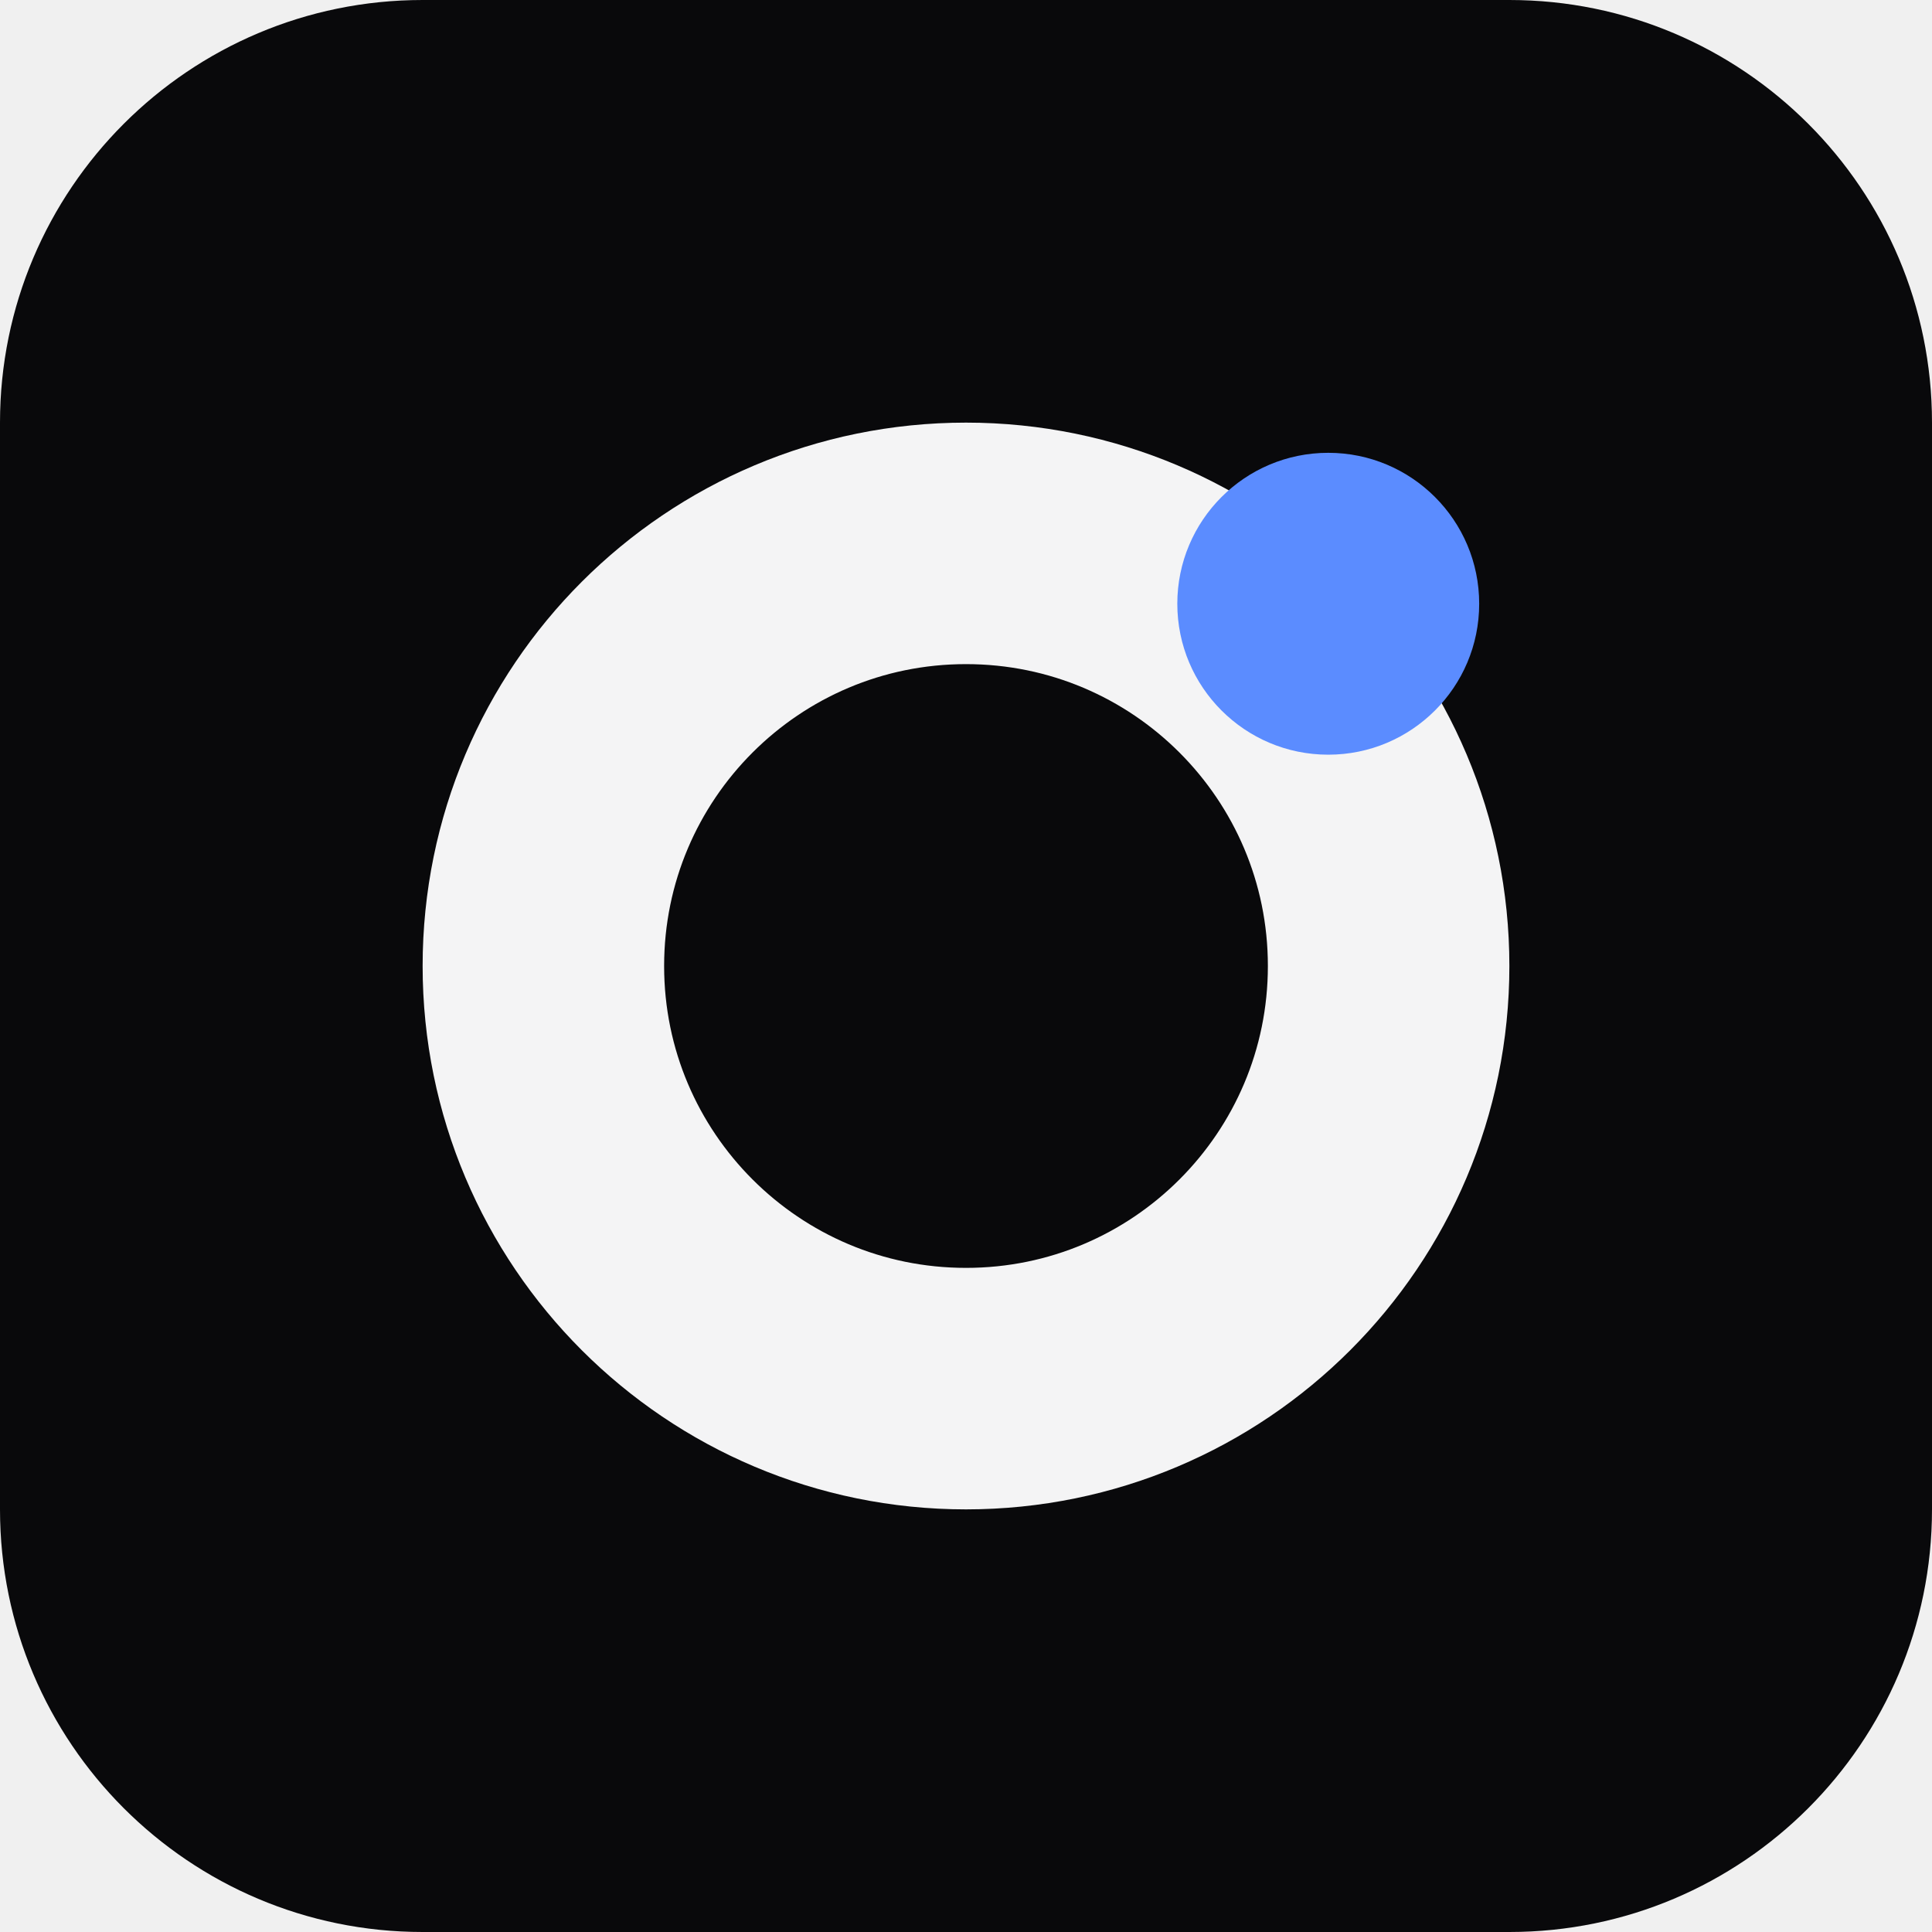
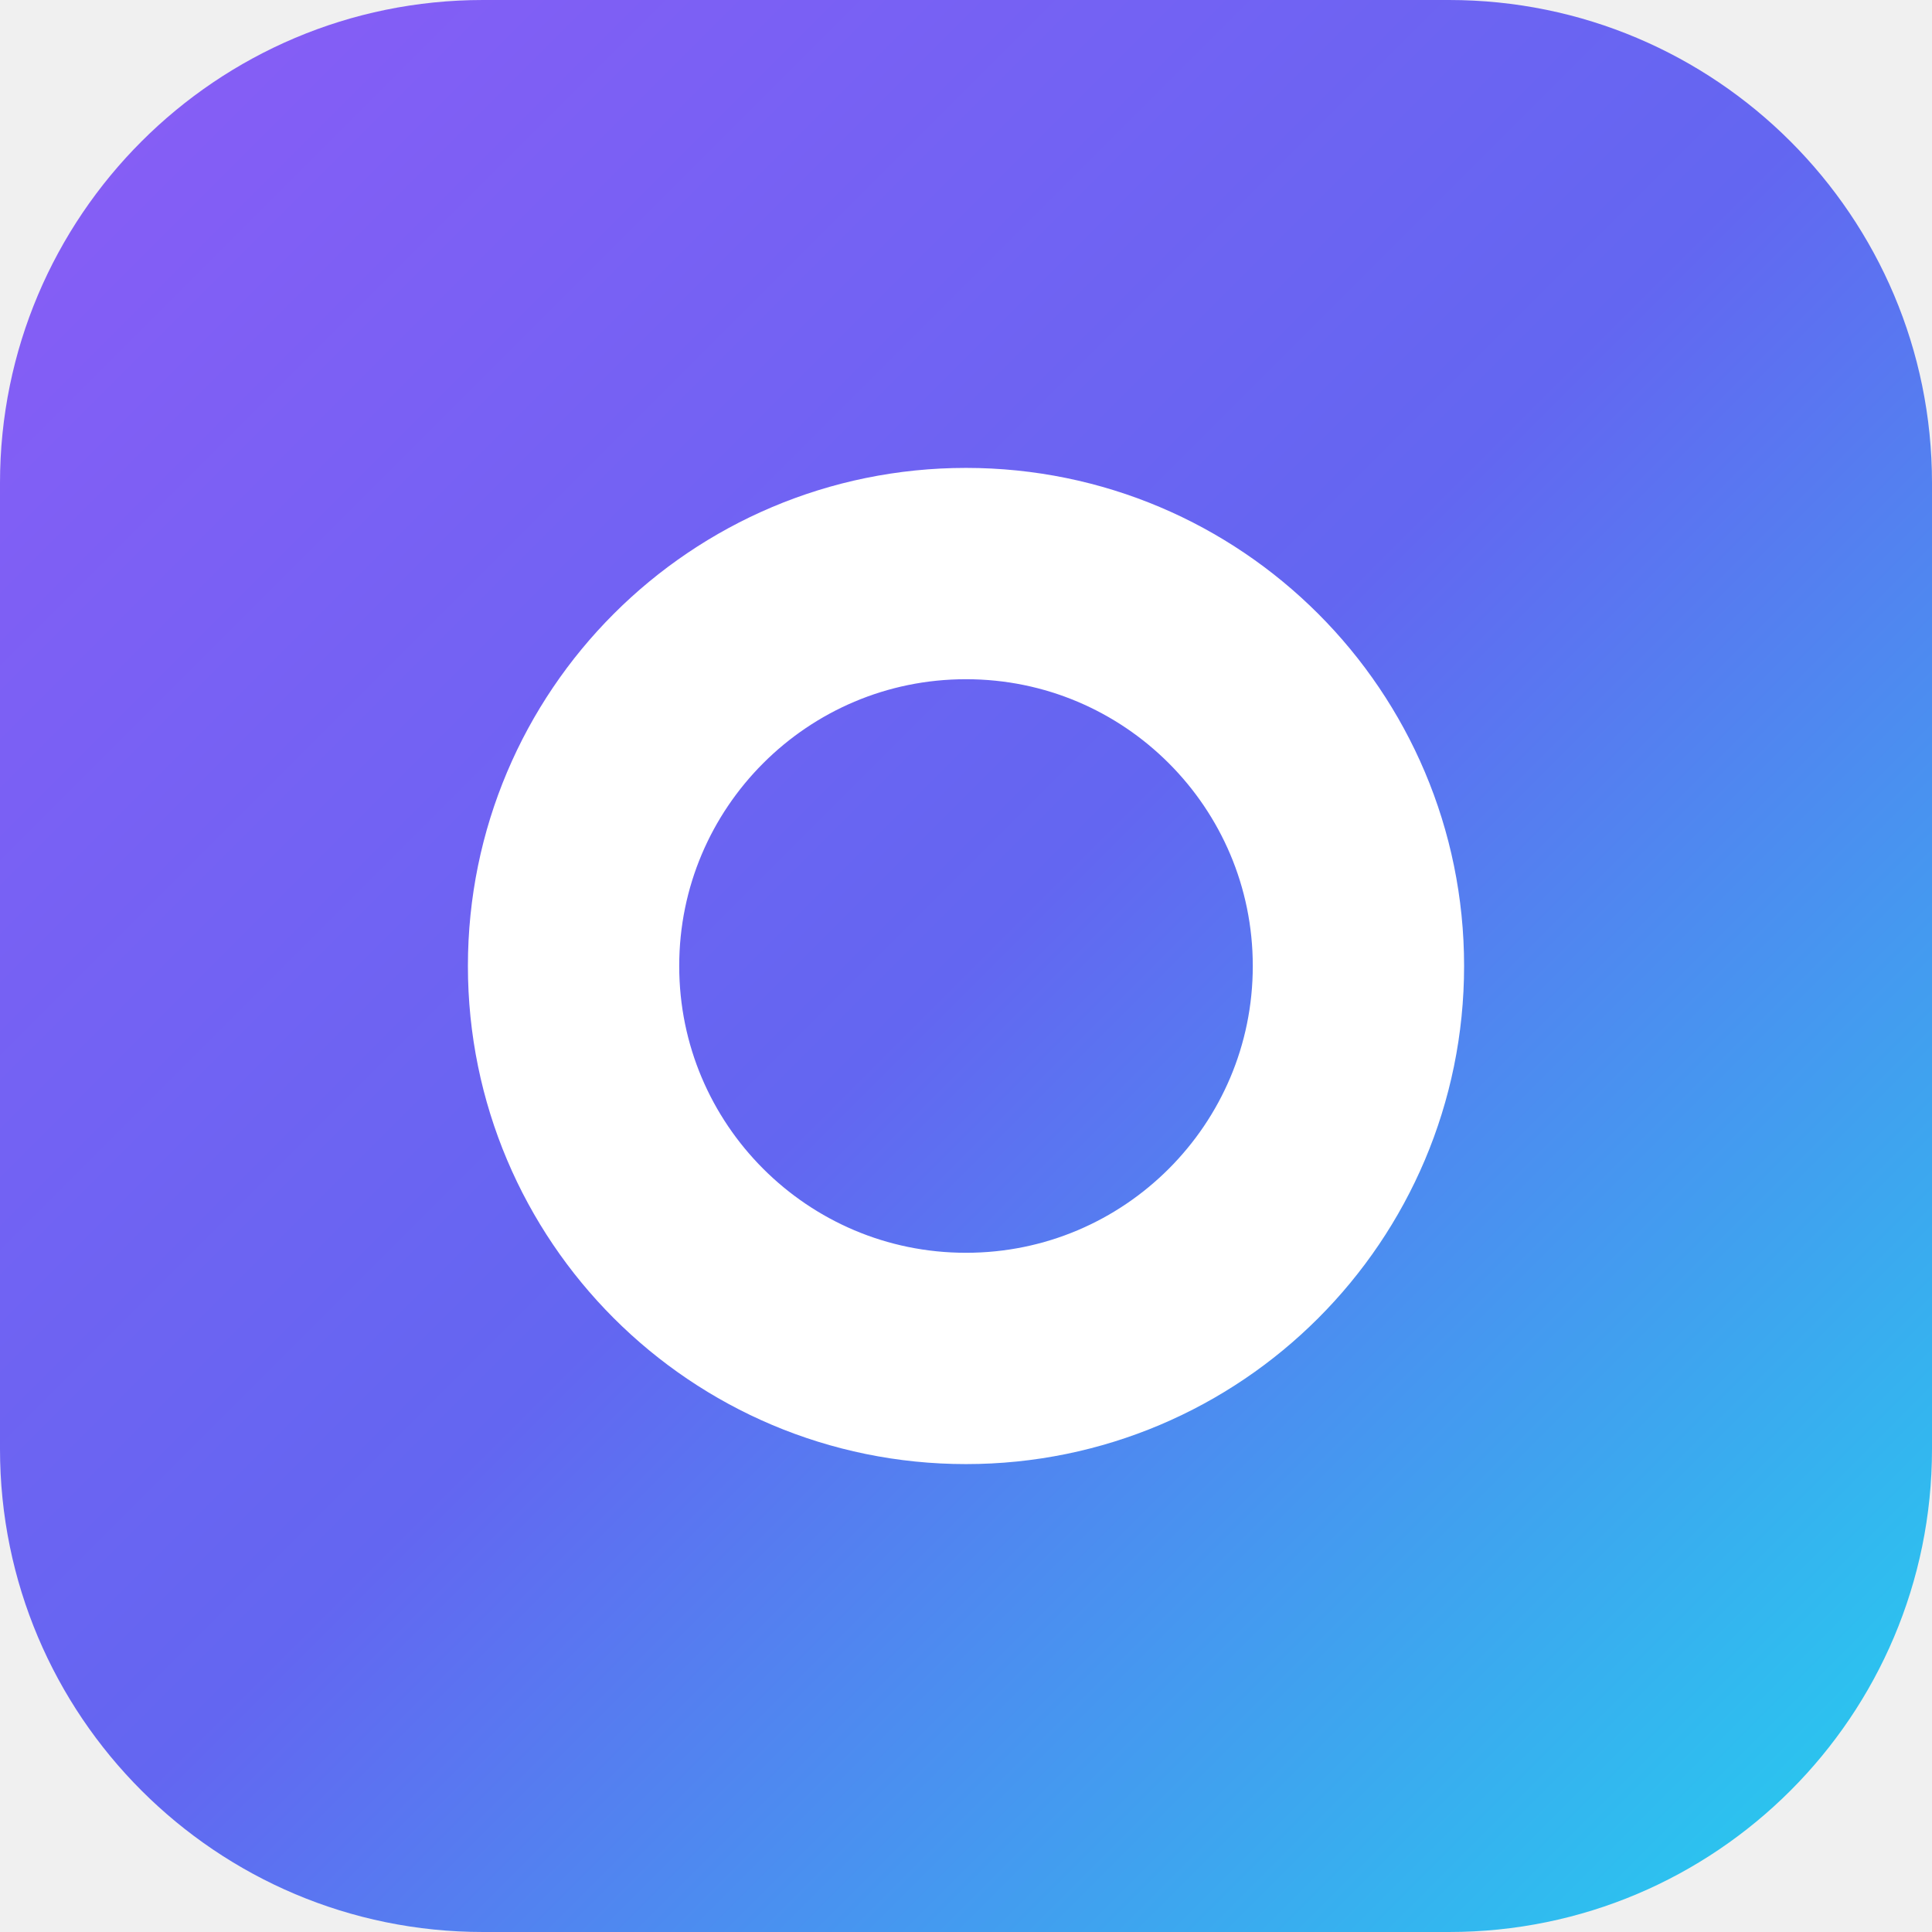
<svg xmlns="http://www.w3.org/2000/svg" viewBox="0 0 64 64">
-   <rect width="64" height="64" rx="14" fill="#09090b" />
-   <circle cx="32" cy="32" r="14" fill="none" stroke="#f4f4f5" stroke-width="8" />
-   <circle cx="44" cy="20" r="5" fill="#5b8cff" />
+   <defs>
+     <linearGradient id="g" x1="0" y1="0" x2="1" y2="1">
+       <stop offset="0" stop-color="#8b5cf6" />
+       <stop offset=".5" stop-color="#6366f1" />
+       <stop offset="1" stop-color="#22d3ee" />
+     </linearGradient>
+   </defs>
+   <rect width="64" height="64" rx="16" fill="url(#g)" />
+   <circle cx="32" cy="32" r="13" fill="none" stroke="#fff" stroke-width="7" />
</svg>
